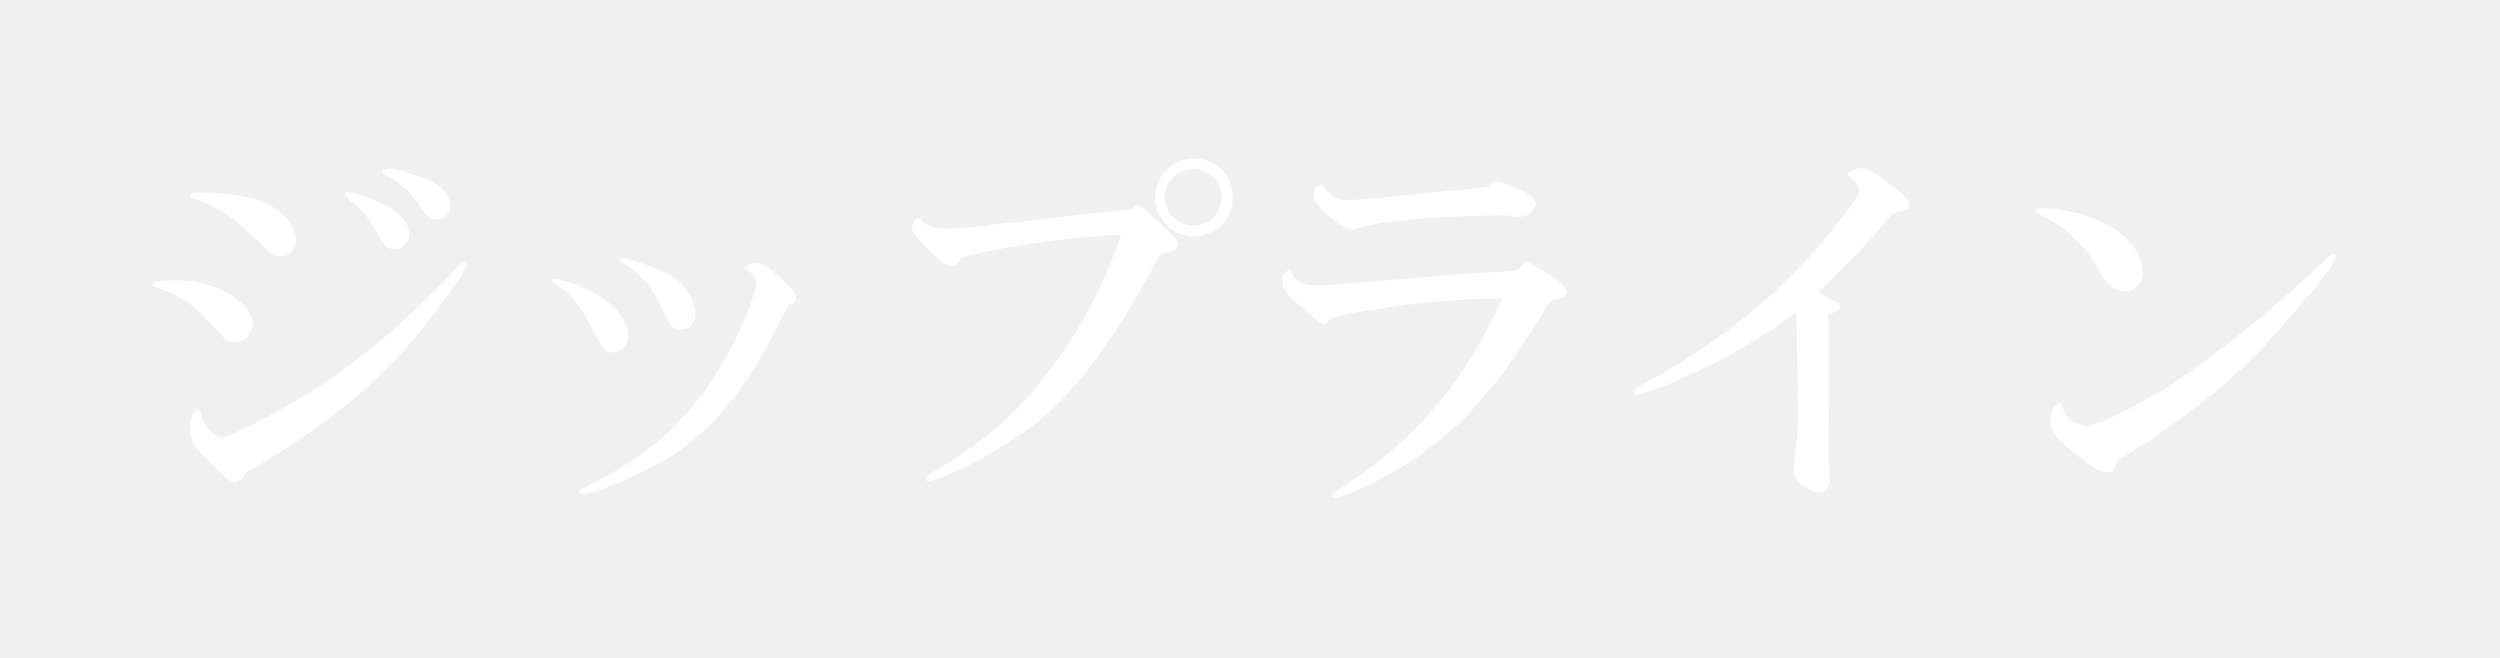
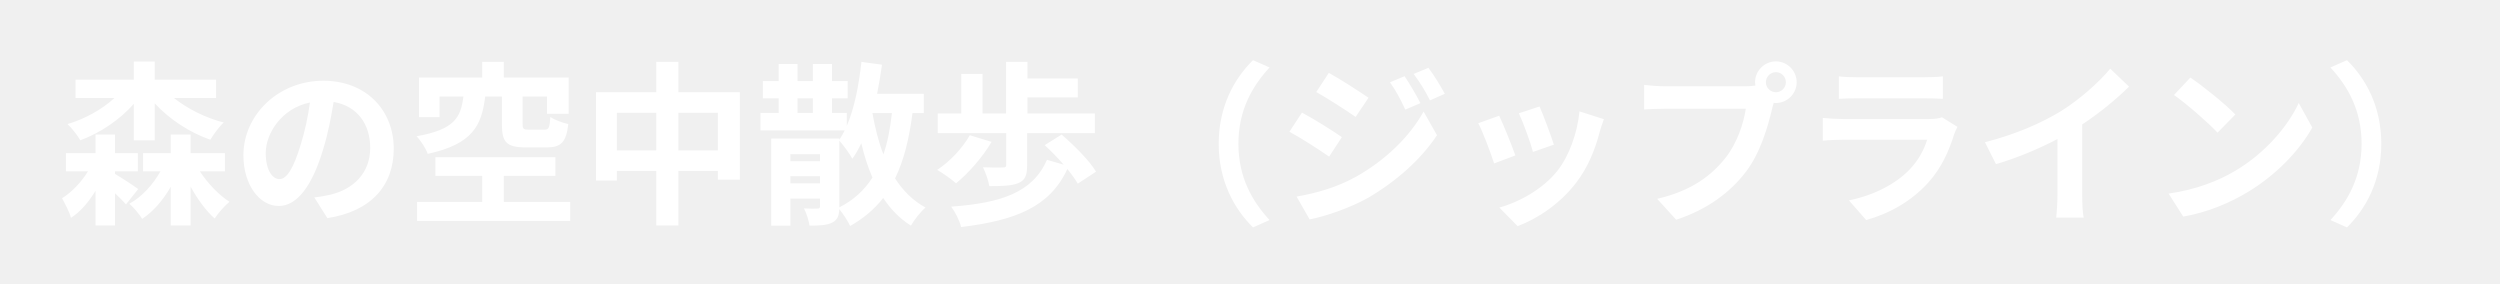
- <svg xmlns="http://www.w3.org/2000/svg" version="1.1" id="Layer_1" x="0px" y="0px" viewBox="0 0 361 95" style="enable-background:new 0 0 361 95;" xml:space="preserve">
-   <style type="text/css">
- 	.st0{fill-rule:evenodd;clip-rule:evenodd;fill:#FFFFFF;}
- </style>
-   <path id="ジップライン" class="st0" d="M24.3,40.5c-1.6,0-2.2,0.2-2.2,0.5c0,0.3,0.2,0.4,1.1,0.7c3.3,1.2,5,2.4,8.6,6.5  c0.8,0.9,1.2,1.2,2,1.2c1.5,0,2.6-1.1,2.7-2.6c0-1.8-2.2-4.1-5-5.2C29.2,40.7,26.8,40.4,24.3,40.5z M35.5,68.3  c11-6.5,17.7-11.8,23.8-18.8c3.1-3.6,8.1-10.5,8.1-11.2c0-0.2-0.2-0.4-0.4-0.4c0,0,0,0,0,0c-0.4,0.1-0.7,0.3-0.9,0.7  c-1.4,1.5-4.9,4.9-7.1,7c-5.3,5-11.2,9.4-17.5,13c-4.4,2.5-8.7,4.6-9.5,4.6c-0.8-0.2-1.6-0.7-2.1-1.5c-0.5-0.7-0.9-1.6-1-2.4  c-0.2-0.1-0.4-0.1-0.6-0.1c-0.4,0-0.8,1.3-0.8,2.8c0,1.6,0.4,2.3,2.6,4.6c2.1,2.1,3.1,3,3.8,3C34.7,69.5,35.3,69,35.5,68.3  L35.5,68.3z M29,27.8c-1.2,0-1.5,0.1-1.5,0.4c0,0.2,0.1,0.3,0.4,0.4c3,1,5.1,2.3,8.5,5.4c3.1,3,3.1,3,4.1,3c1.2,0,2.2-0.9,2.2-2.1  c0,0,0-0.1,0-0.1c0-2.6-2.6-5.2-6.2-6.1C34.1,28.1,31.6,27.8,29,27.8z M50.2,27.7c-0.2,0-0.4,0.1-0.4,0.3c0,0,0,0,0,0.1  c0.2,0.4,0.5,0.7,0.9,1c1.9,1.5,2.6,2.4,4.3,5.4c0.3,0.9,1.1,1.5,2,1.5c1.1,0,2-0.9,2.1-2c0-2.1-2-4-5.5-5.3  C52.4,28.2,51.3,27.9,50.2,27.7z M55.5,24.4c-0.1,0-0.3,0.1-0.3,0.2c0,0,0,0,0,0.1c0,0.3,0.1,0.4,0.9,0.8c1.7,0.9,3.1,2.2,4.2,3.8  c1.5,2.2,1.9,2.4,2.8,2.4c1.1,0,1.9-0.9,1.9-1.9c0,0,0-0.1,0-0.1c0-1.9-2-3.6-5.5-4.6C58.2,24.7,56.8,24.4,55.5,24.4L55.5,24.4z   M80.1,40.3c-0.2,0-0.3,0.1-0.4,0.2c0.1,0.3,0.3,0.4,0.5,0.5c2.4,1.5,3.9,3.5,5.6,7c1,2.1,1.7,2.9,2.6,2.9c1.4,0,2.3-1,2.3-2.6  c0-1.7-1.6-3.9-3.8-5.3C84.9,41.7,81.4,40.3,80.1,40.3z M113.9,44c0.5,0.1,1-0.3,1.1-0.9c-0.2-0.8-0.7-1.5-1.4-2.1  c-2.3-2.2-3.4-3-4.2-3c-0.5,0-0.9,0.1-1.4,0.3c-0.3,0.1-0.4,0.3-0.4,0.6c0.9,0.3,1.5,1.1,1.7,2.1c-0.7,2.6-1.7,5.1-2.9,7.5  c-2.5,5.5-6.1,10.4-10.5,14.5c-3.3,2.8-6.9,5.1-10.8,7.1c-1.4,0.6-1.5,0.7-1.5,1c0,0.2,0.2,0.3,0.4,0.3c1.6,0,7.9-2.6,11.7-4.8  c6.3-3.7,11.2-9.2,15.6-17.7c0.6-1.2,1.2-2.3,1.8-3.5C113.3,45.2,113.6,44.8,113.9,44L113.9,44z M89.7,37.3c-0.2,0-0.3,0.1-0.3,0.2  c0.1,0.2,0.3,0.4,0.5,0.4c2.7,1.6,4.8,4.2,5.9,7.1c1,2.2,1.4,2.6,2.6,2.6s2-0.9,2-2.4c0-1.8-1.4-3.9-3.3-5.3  C95.3,38.9,91.2,37.3,89.7,37.3L89.7,37.3z M168.9,36.4c0.6-0.1,1.1-0.5,1.3-1c0-0.8-1.9-2.6-5.9-5.9l-0.9,0.7l-1.6,0.2l-4.2,0.4  l-1.8,0.2c-1.5,0.2-5,0.6-7.5,0.9l-4.7,0.5c-2,0.3-4.1,0.5-6.2,0.6c-2.8,0-3.7-0.3-4.8-1.6c-0.5,0.3-0.9,0.9-0.9,1.5  c0,0.6,0,0.6,2.8,3.6c1.1,1.2,2.2,1.9,2.8,1.9c0.3,0,0.6-0.1,0.8-0.3l0.4-0.5c0.2-0.2,0.4-0.4,0.7-0.5c0.3-0.1,1.4-0.4,3.4-0.8  c3.7-0.8,10-1.7,13.6-2L160,34c0.3,0,1.1-0.1,1.9-0.1c-2.3,7-5.8,13.6-10.3,19.5c-4.6,6.2-8.7,9.8-16.4,14.5c-1.4,0.8-1.5,1-1.5,1.3  c0,0.2,0.2,0.3,0.4,0.3c0,0,0,0,0,0c0.9-0.2,1.8-0.5,2.6-0.9c4.1-1.7,8-3.9,11.7-6.6c6.5-4.8,12-12,19.1-25.2L168.9,36.4z   M172.5,22.9c-3.5-0.1-6.3,3.1-5.6,6.7c0.4,2.1,2.1,3.9,4.2,4.4c3.6,0.8,6.9-1.9,6.9-5.4c0,0,0-0.1,0-0.1  C178,25.4,175.6,22.9,172.5,22.9L172.5,22.9z M172.2,24.4c2.2-0.1,4.1,1.7,4.2,4c0,0,0,0,0,0c0,2.3-1.7,4.1-4,4.2  c-2.3,0-4.1-1.7-4.2-4S169.9,24.5,172.2,24.4C172.2,24.4,172.2,24.4,172.2,24.4L172.2,24.4z M225.1,43.1c0.6,0,1-0.4,1.1-1  c0-0.9-2.3-2.6-5.9-4.4l-1.1,1.3c-1,0.1-1.6,0.2-1.8,0.2l-5.3,0.3l-13.3,1.1c-6.9,0.6-6.9,0.6-8.4,0.6c-2.4,0-3.3-0.5-4.1-2.2  c-0.7,0.1-1.2,0.7-1.1,1.4c0,0,0,0.1,0,0.1c0,1.3,0.4,1.9,2.8,3.9c2.5,2.2,2.8,2.4,3.2,2.4c0.2-0.1,0.5-0.2,0.6-0.4  c0.4-0.6,1.8-1,7.3-1.8c5.6-0.9,11.2-1.4,16.8-1.5h1.1C211.3,55.5,204,64,193,70.9c-0.3,0.1-0.6,0.4-0.6,0.7c0,0.2,0.2,0.3,0.4,0.3  c0,0,0,0,0,0c1.3-0.3,2.6-0.8,3.8-1.4c5.5-2.5,10.6-5.9,14.9-10.2c3.3-3.4,6.3-7.2,8.8-11.2c0.8-1.2,1.6-2.5,2.4-3.8  c0.2-0.3,0.6-0.9,1.1-1.8L225.1,43.1z M214.7,27c-0.8,0.1-1.6,0.2-1.8,0.2c-0.4,0.1-2.1,0.2-4.3,0.4c-1.5,0.2-2.8,0.3-4,0.4  c-7.5,0.8-9,0.9-10.3,0.9c-1.4-0.1-2.7-0.9-3.3-2.2c-0.9,0-1.3,0.6-1.3,1.7c0,0.7,0.9,1.7,3.1,3.5c0.7,0.6,1.5,1,2.4,1.3  c0.2,0,0.5-0.1,0.7-0.2c2.3-1,12.7-1.9,21-1.9c0.4,0,0.8,0,1.2,0.1c0.8,0.1,1.2,0.1,1.5,0.1c1.1-0.1,2-0.9,2.2-1.9  c0-1-3.1-2.7-5.9-3.2L214.7,27z M264,48.1v-2.6l1-0.5c0.4,0,0.7-0.4,0.7-0.8c0-0.4-0.4-0.7-0.8-0.7l0,0l-2.4-1.3  c3.8-3.5,7.4-7.3,10.7-11.3c2.5-0.8,2.5-0.8,2.5-1.3c0-0.7-0.5-1.2-2.8-3c-2.3-1.8-3.4-2.3-4.5-2.3c-0.7,0-1.3,0.4-1.7,0.9  c0.8,0.5,1.5,1.2,1.8,2.1c0,0.6-0.5,1.6-1.7,3.1c-3.1,4.1-6.5,8-10.3,11.5c-6,5.5-12.6,10.1-19.8,13.9c-0.6,0.3-0.8,0.5-0.8,0.8  c0,0.3,0.2,0.5,0.5,0.4c0,0,0,0,0.1,0c2-0.5,4-1.3,5.9-2.2c6-2.5,11.7-5.8,17-9.7c0.1,4.6,0.1,5,0.1,7.4c0.1,2.1,0.1,3.6,0.1,4.3  c0.1,3.1,0,6.3-0.4,9.4c-0.1,0.6-0.1,1.1-0.2,1.7c0,1.5,2,3.2,3.8,3.2c0.8,0,1.4-0.7,1.4-1.8c0-0.5-0.1-1.7-0.1-3.6  c0-2.4,0-6.1-0.1-11L264,48.1L264,48.1z M294.8,30.1c-0.5,0-0.9,0.2-0.9,0.4c0,0.2,0.2,0.3,0.9,0.6c3.3,1.6,6.1,4.1,7.9,7.3  c1.3,2.2,1.4,2.3,2.1,2.9c0.5,0.4,1.1,0.7,1.8,0.8c1.4,0.1,2.7-1,2.8-2.4c0-0.1,0-0.3,0-0.4c0-2.8-2.4-5.7-6-7.3  C300.7,30.8,297.8,30.1,294.8,30.1L294.8,30.1z M297.5,58.1c-0.9,0.3-1.4,1.3-1.4,2.8c0,1.5,0.8,2.4,3.9,4.9c2.6,2,3.3,2.4,4.5,2.4  c0.6,0,0.8-0.1,1-1.1c0.1-0.1,0.1-0.3,0.2-0.6c3.9-2.3,7.7-4.8,11.2-7.6c4.7-3.5,9-7.5,12.8-12c4.5-5,7.6-9,7.6-9.8  c0-0.2-0.1-0.4-0.3-0.4c-0.4,0.1-0.8,0.3-1.1,0.7c-7.7,7.4-17.2,15-24.6,19.5c-4.2,2.5-8.7,4.6-9.9,4.6c-0.9-0.1-1.8-0.4-2.5-1  C298.3,60,298.3,59.9,297.5,58.1L297.5,58.1z" />
+ <svg xmlns="http://www.w3.org/2000/svg" width="775" height="88" viewBox="0 0 775 88">
+   <g>
+     <g>
+       <g>
+         <text dominant-baseline="text-before-edge" style="line-height:30px" fill="#fff" font-family="'RoHMinKokPro-Lt','RoHMinKokPro-Lt'" font-size="54" font-style="none" font-weight="700" transform="translate(18 18)">
+           <tspan style="font-kerning:normal">森の空中散歩（ジップライン）</tspan>
+         </text>
+       </g>
+     </g>
+   </g>
</svg>
